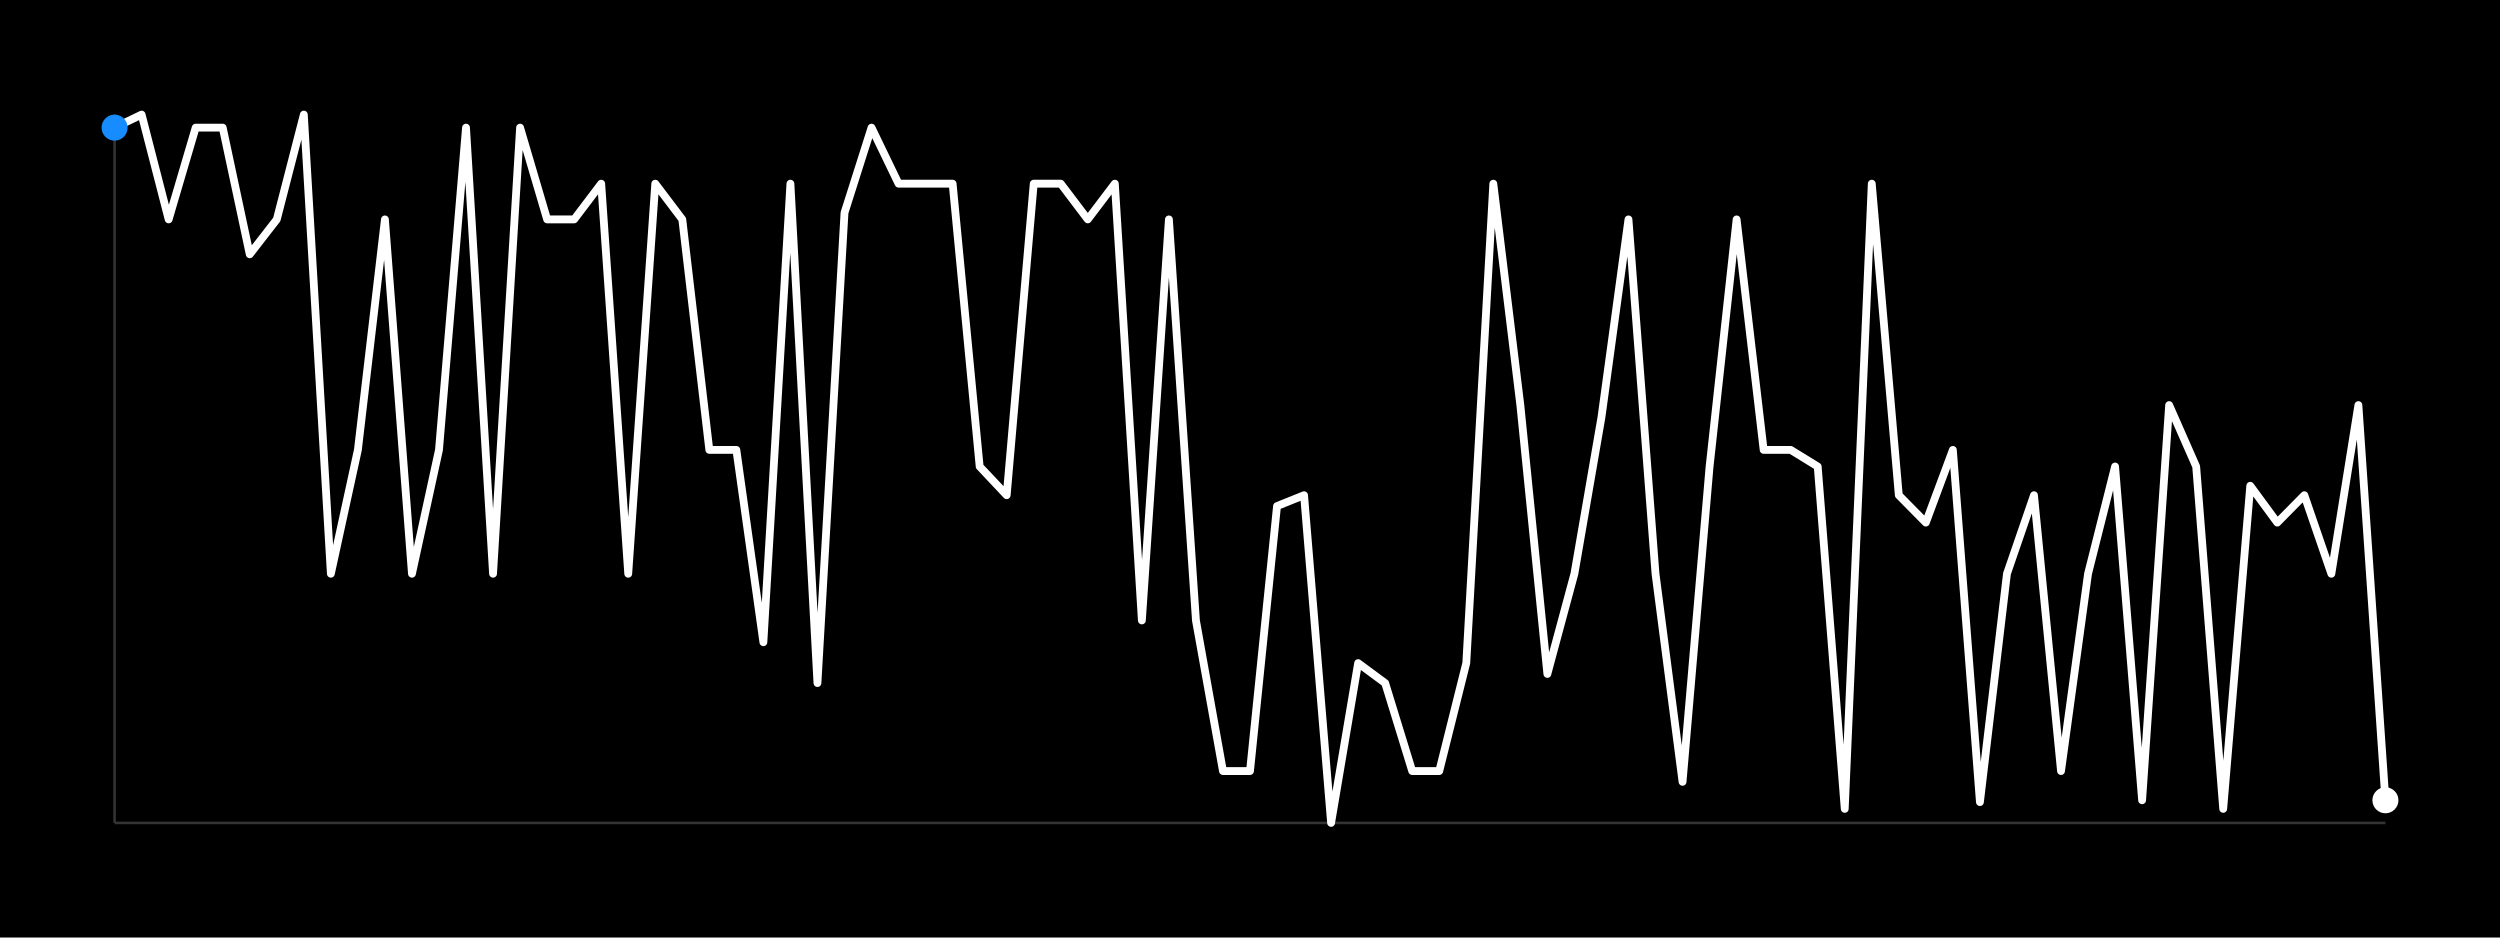
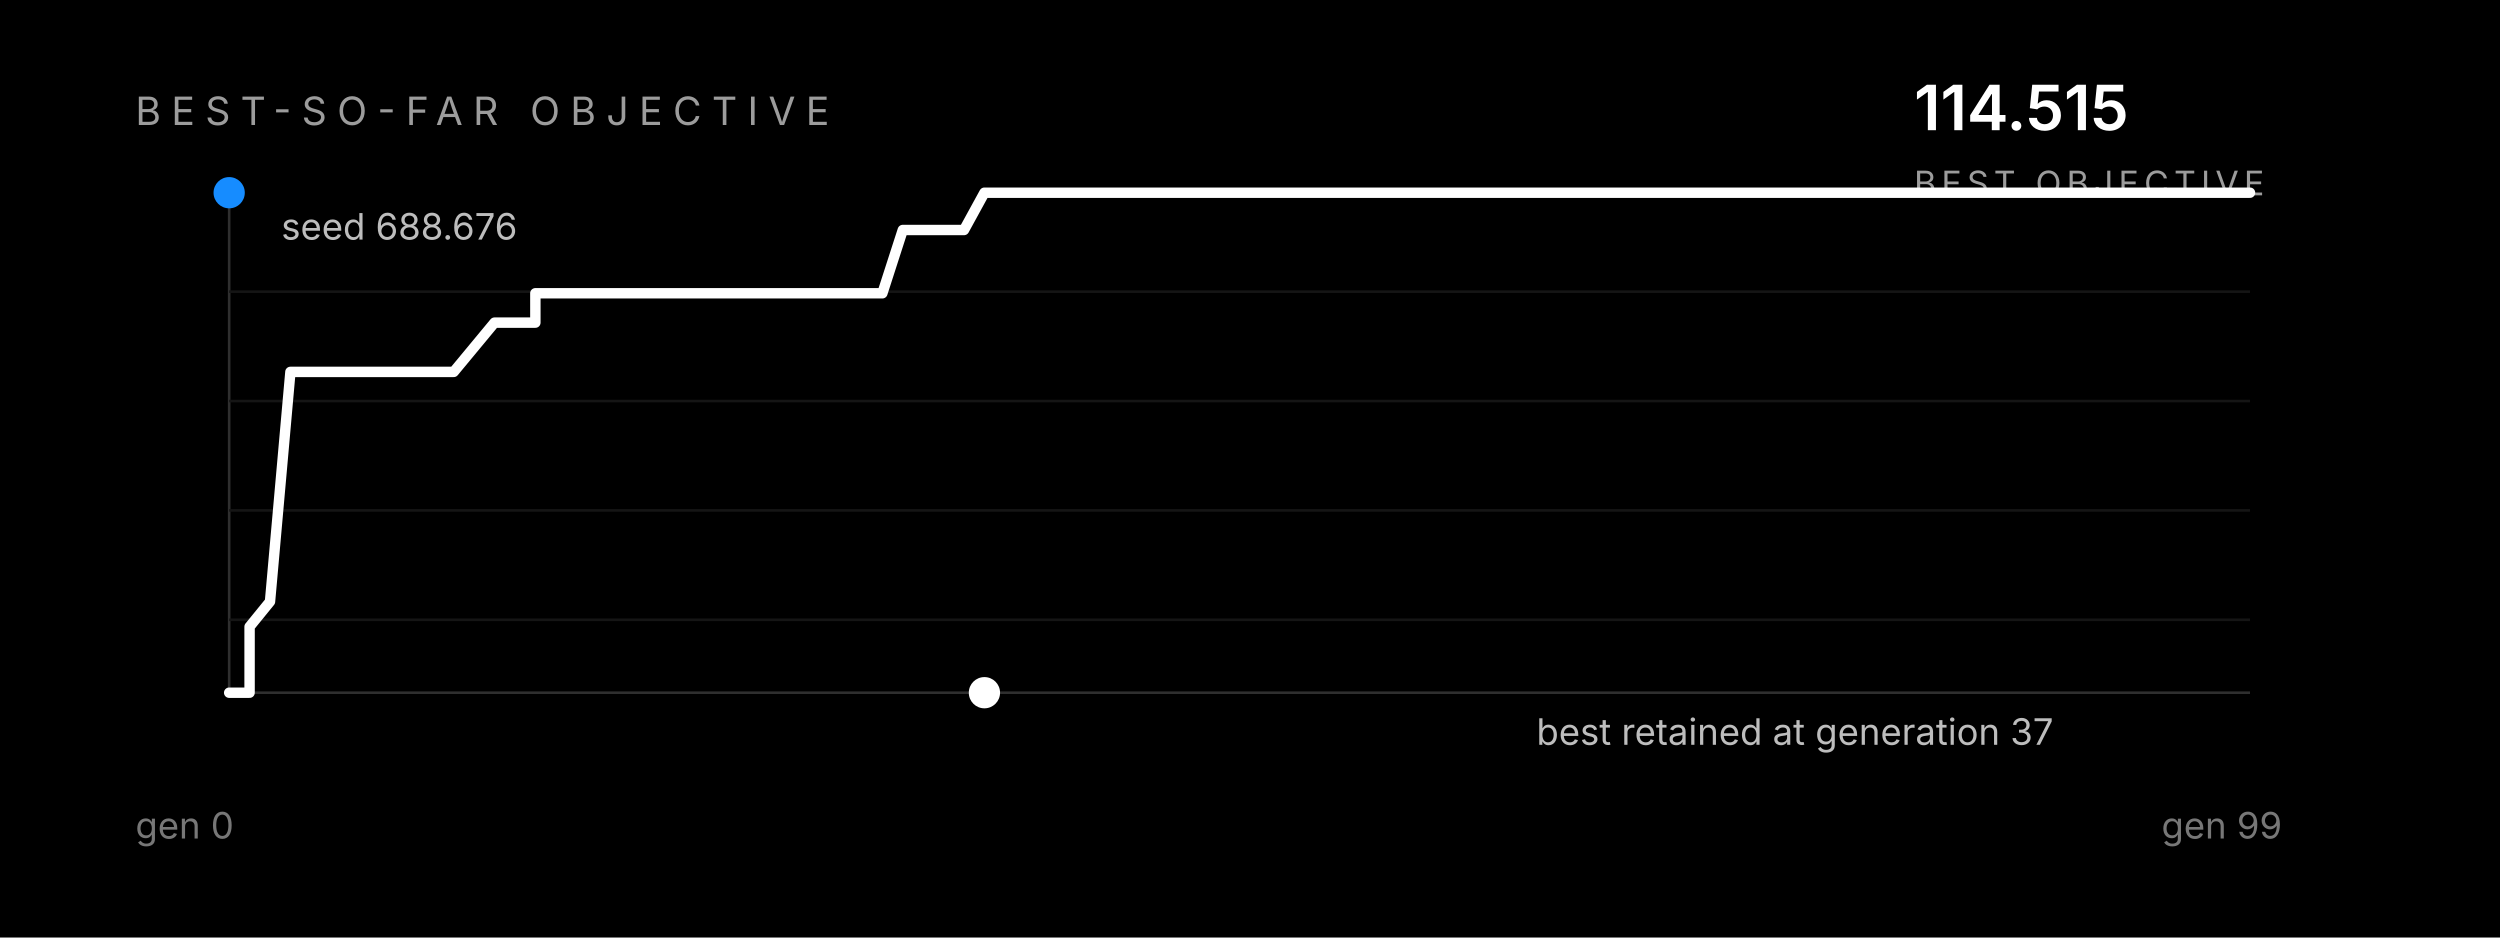
- <svg xmlns="http://www.w3.org/2000/svg" viewBox="0 0 960 360" role="img" aria-label="Objective curve">
+ <svg xmlns="http://www.w3.org/2000/svg" viewBox="0 0 960 360" role="img" aria-label="Best-so-far quadrature objective curve">
  <rect width="960" height="360" fill="#000" />
-   <path d="M 44 316 H 916" stroke="#333" stroke-width="1" fill="none" />
-   <path d="M 44 44 V 316" stroke="#333" stroke-width="1" fill="none" />
-   <polyline points="44.00,49.01 54.38,44.00 64.76,84.25 75.14,49.01 85.52,49.01 95.90,97.65 106.29,84.25 116.67,44.00 127.05,220.32 137.43,172.76 147.81,84.25 158.19,220.32 168.57,172.76 178.95,49.01 189.33,220.32 199.71,49.01 210.10,84.25 220.48,84.25 230.86,70.53 241.24,220.32 251.62,70.53 262.00,84.25 272.38,172.76 282.76,172.76 293.14,246.62 303.52,70.53 313.90,262.30 324.29,81.69 334.67,49.01 345.05,70.53 355.43,70.53 365.81,70.53 376.19,179.14 386.57,190.16 396.95,70.53 407.33,70.53 417.71,84.25 428.10,70.53 438.48,238.25 448.86,84.25 459.24,238.25 469.62,296.09 480.00,296.09 490.38,194.33 500.76,190.16 511.14,316.00 521.52,254.63 531.90,262.30 542.29,296.09 552.67,296.09 563.05,254.63 573.43,70.53 583.81,155.55 594.19,258.80 604.57,220.32 614.95,160.29 625.33,84.25 635.71,220.32 646.10,300.23 656.48,179.14 666.86,84.25 677.24,172.76 687.62,172.76 698.00,179.14 708.38,310.61 718.76,70.53 729.14,190.16 739.52,200.68 749.90,172.76 760.29,308.01 770.67,220.32 781.05,190.16 791.43,296.09 801.81,220.32 812.19,179.14 822.57,307.30 832.95,155.55 843.33,179.14 853.71,310.61 864.10,186.54 874.48,200.68 884.86,190.16 895.24,220.32 905.62,155.55 916.00,307.30" fill="none" stroke="#fff" stroke-width="3" stroke-linejoin="round" stroke-linecap="round" />
-   <circle cx="44.00" cy="49.01" r="5" fill="#168cff" />
-   <circle cx="916.00" cy="307.30" r="5" fill="#fff" />
+   <text x="52" y="48" fill="#9c9c9c" font-family="Inter, Arial, sans-serif" font-size="15" letter-spacing="4">BEST-SO-FAR OBJECTIVE</text>
+   <text x="52" y="322" fill="#777" font-family="Inter, Arial, sans-serif" font-size="14">gen 0</text>
+   <text x="830" y="322" fill="#777" font-family="Inter, Arial, sans-serif" font-size="14">gen 99</text>
+   <text x="735" y="50" fill="#fff" font-family="Inter, Arial, sans-serif" font-size="24" font-weight="600">114.515</text>
+   <text x="735" y="75" fill="#9c9c9c" font-family="Inter, Arial, sans-serif" font-size="13" letter-spacing="2">BEST OBJECTIVE</text>
+   <path d="M 88 74 V 266 H 864" stroke="#2f2f2f" stroke-width="1" fill="none" />
+   <path d="M 88 112 H 864 M 88 154 H 864 M 88 196 H 864 M 88 238 H 864" stroke="#151515" stroke-width="1" fill="none" />
+   <polyline points="88.00,266.00 95.84,266.00 95.84,240.66 95.84,240.66 95.84,240.66 103.68,231.02 103.68,231.02 103.68,231.02 111.52,142.81 111.52,142.81 111.52,142.81 111.52,142.81 119.35,142.81 127.19,142.81 127.19,142.81 135.03,142.81 142.87,142.81 142.87,142.81 150.71,142.81 158.55,142.81 158.55,142.81 158.55,142.81 166.38,142.81 174.22,142.81 189.90,123.89 205.58,123.89 205.58,112.62 221.25,112.62 221.25,112.62 229.09,112.62 252.61,112.62 260.44,112.62 260.44,112.62 291.80,112.62 299.64,112.62 299.64,112.62 315.31,112.62 315.31,112.62 323.15,112.62 323.15,112.62 338.83,112.62 346.67,88.32 354.51,88.32 362.34,88.32 370.18,88.32 378.02,74.00 378.02,74.00 378.02,74.00 385.86,74.00 385.86,74.00 393.70,74.00 393.70,74.00 401.54,74.00 409.37,74.00 409.37,74.00 425.05,74.00 425.05,74.00 432.89,74.00 464.24,74.00 479.92,74.00 511.27,74.00 534.79,74.00 550.46,74.00 550.46,74.00 550.46,74.00 566.14,74.00 573.98,74.00 581.82,74.00 589.66,74.00 597.49,74.00 628.85,74.00 628.85,74.00 628.85,74.00 636.69,74.00 660.20,74.00 675.88,74.00 691.56,74.00 707.23,74.00 722.91,74.00 738.59,74.00 754.26,74.00 824.81,74.00 832.65,74.00 840.48,74.00 864.00,74.00" fill="none" stroke="#fff" stroke-width="4" stroke-linejoin="round" stroke-linecap="round" />
+   <circle cx="88" cy="74" r="6" fill="#168cff" />
+   <circle cx="378.02" cy="266" r="6" fill="#fff" />
+   <text x="108" y="92" fill="#bdbdbd" font-family="Inter, Arial, sans-serif" font-size="14">seed 688.676</text>
+   <text x="590" y="286" fill="#bdbdbd" font-family="Inter, Arial, sans-serif" font-size="14">best retained at generation 37</text>
</svg>
